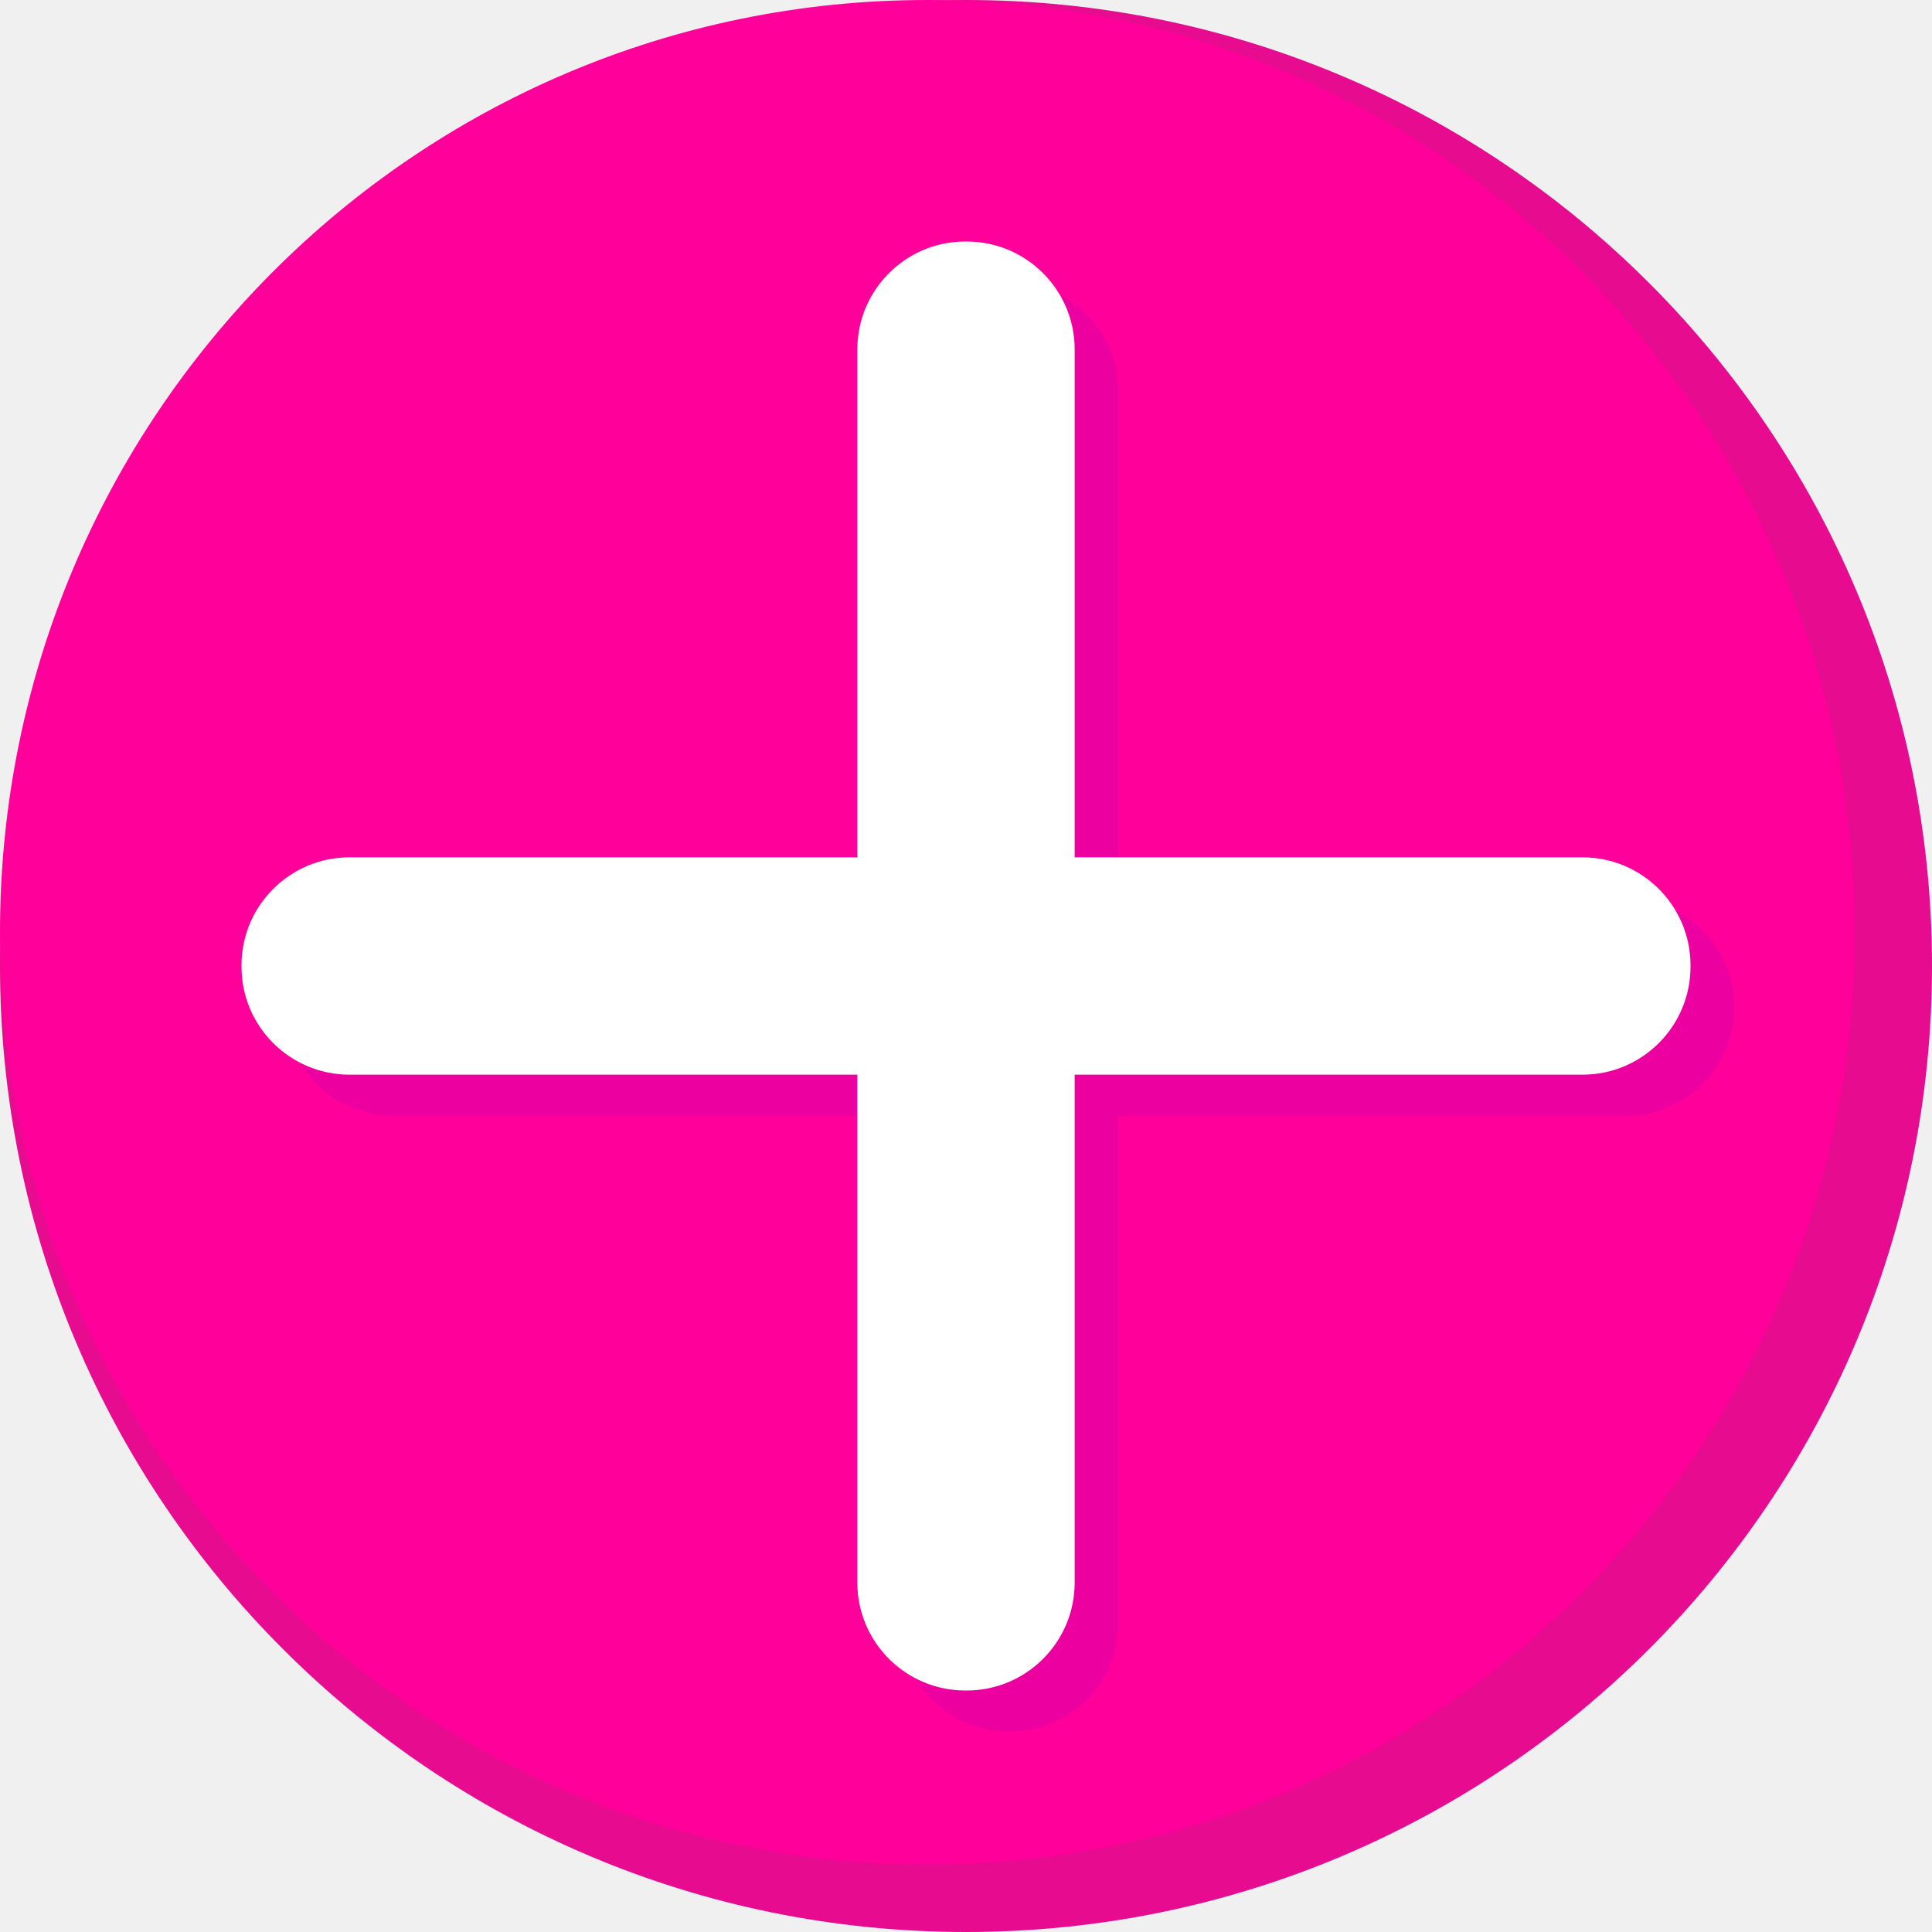
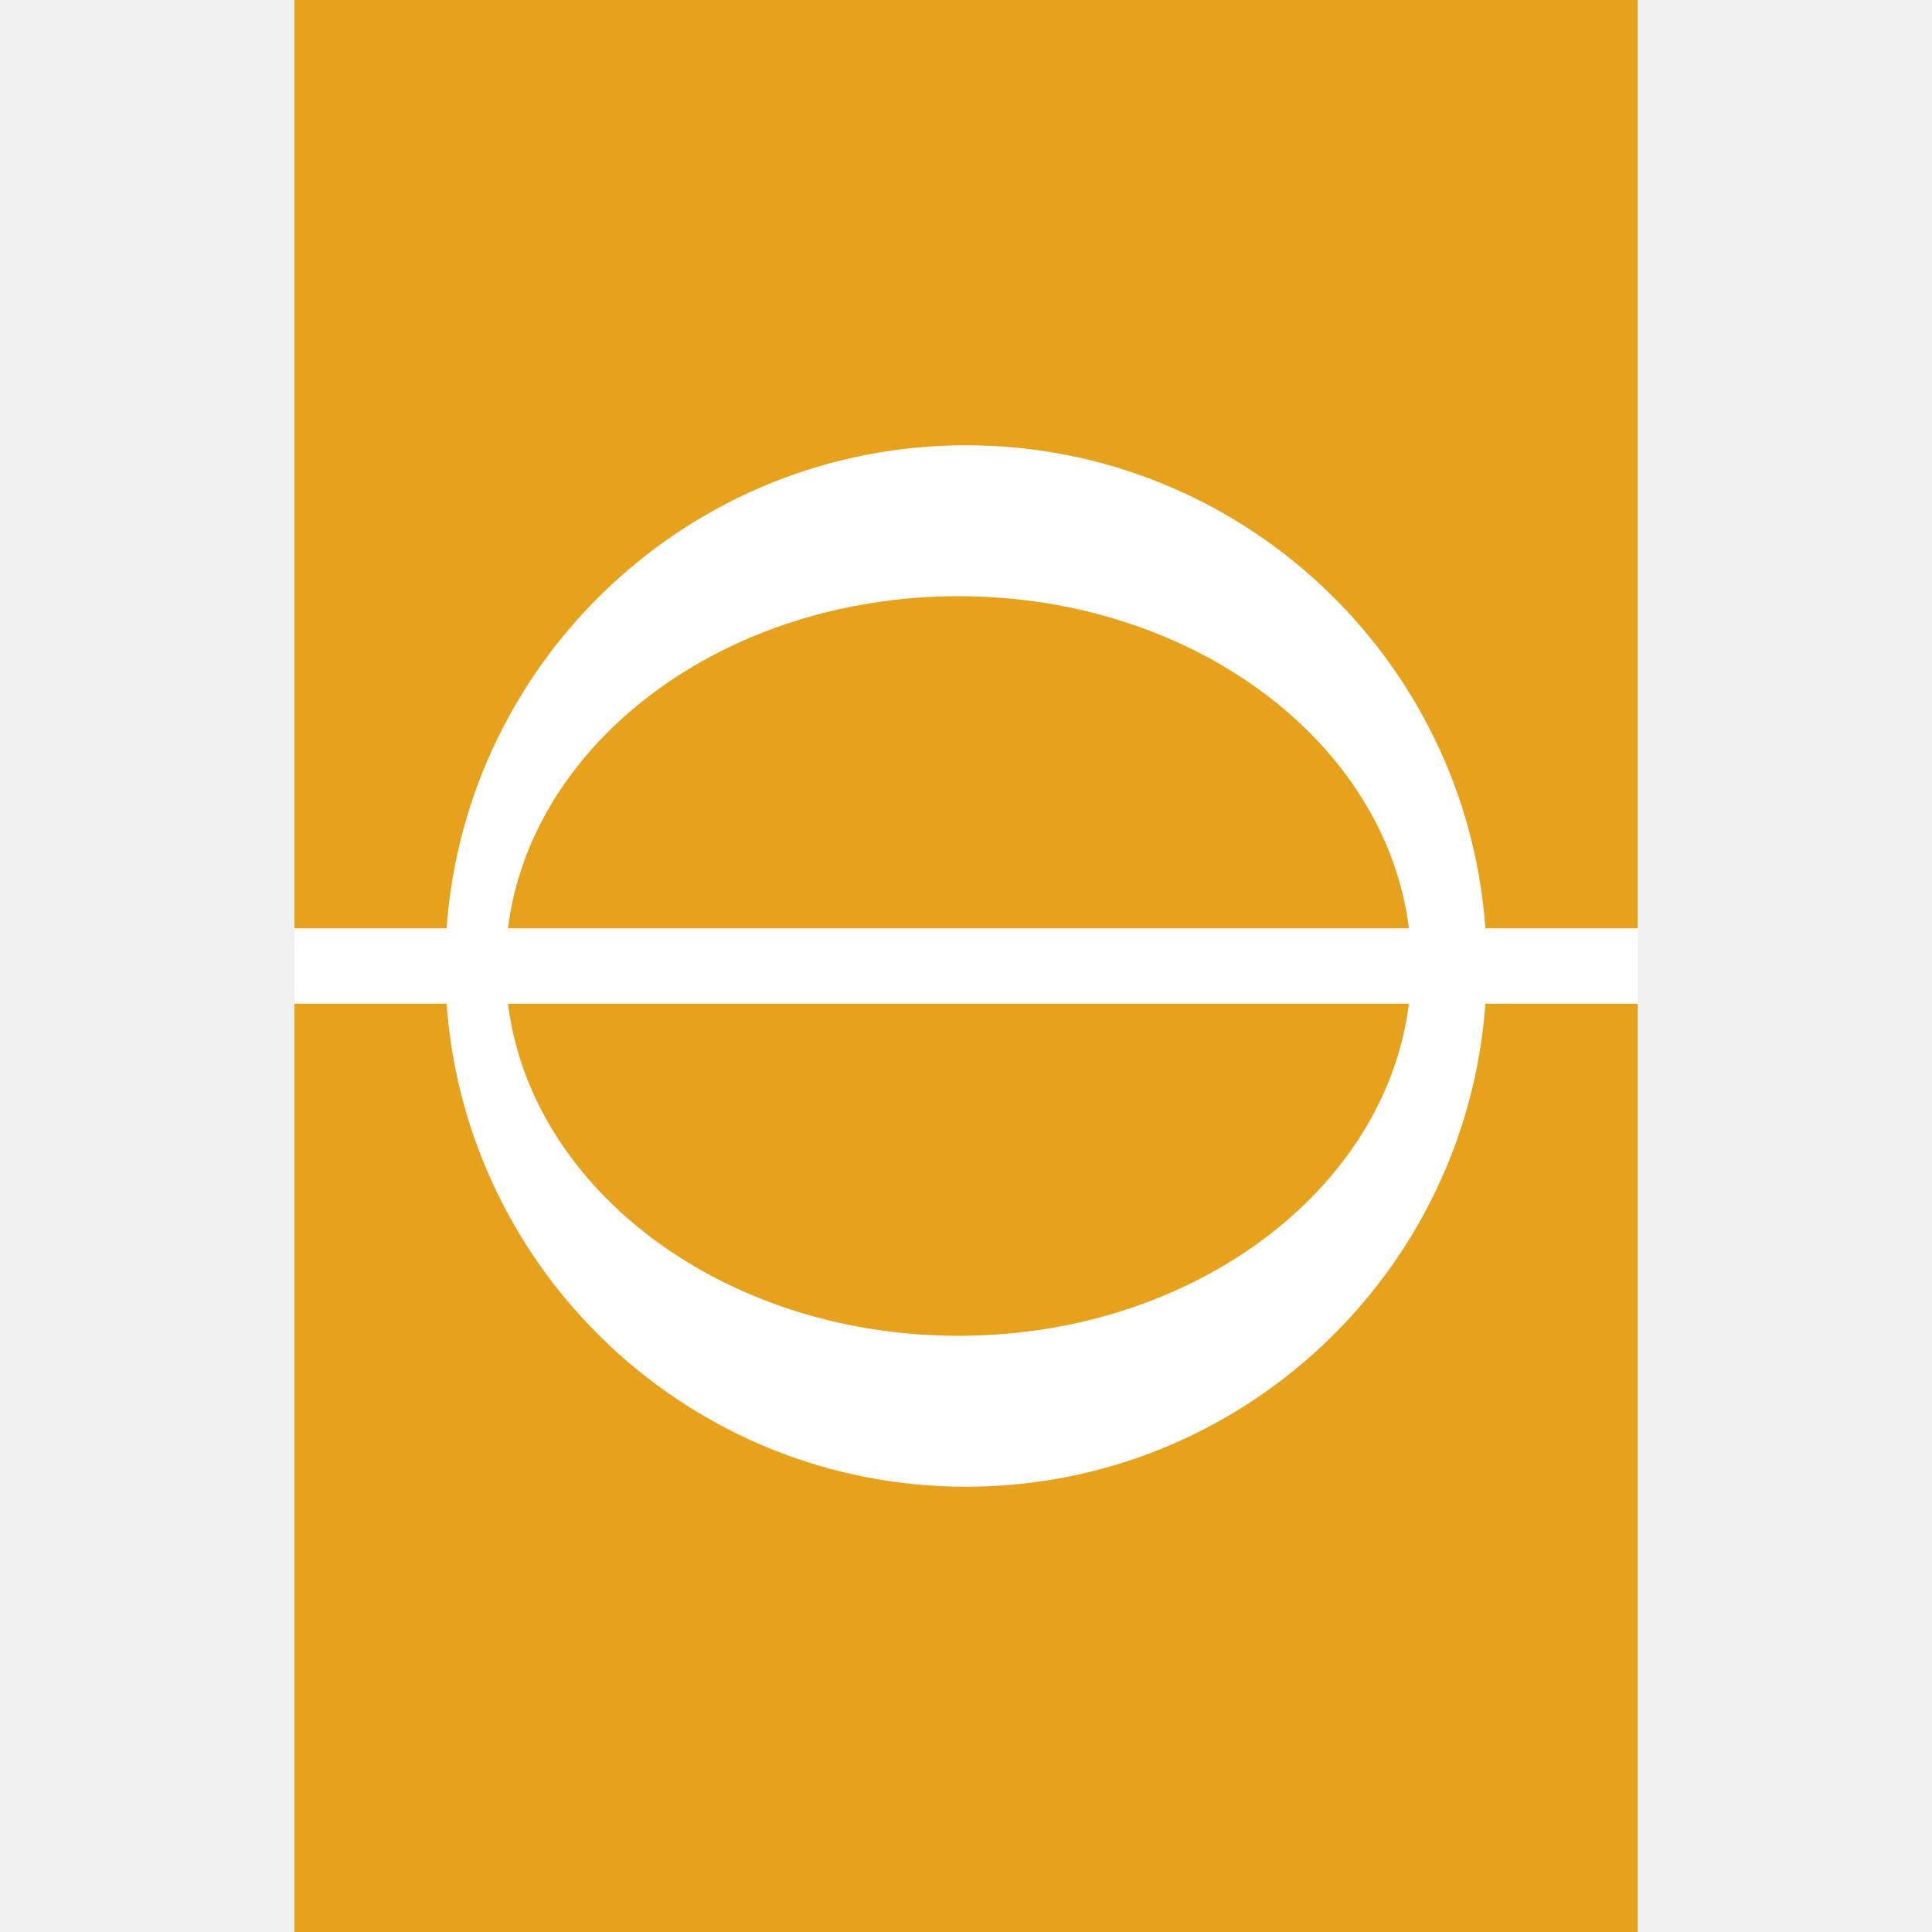
- <svg xmlns="http://www.w3.org/2000/svg" width="100%" height="100%" viewBox="0 0 800 800" version="1.1" xml:space="preserve" style="fill-rule:evenodd;clip-rule:evenodd;stroke-linejoin:round;stroke-miterlimit:2;">
-   <g>
-     <circle cx="400" cy="400" r="400" style="fill:rgb(231,11,143);" />
-     <g transform="matrix(0.96,0,0,0.965,0,0)">
-       <circle cx="400" cy="400" r="400" style="fill:rgb(255,0,154);" />
+ <svg xmlns="http://www.w3.org/2000/svg" width="100%" height="100%" viewBox="0 0 1280 1280" version="1.1" xml:space="preserve" style="fill-rule:evenodd;clip-rule:evenodd;stroke-linejoin:round;stroke-miterlimit:2;">
+   <rect x="195" y="0" width="890" height="1280" style="fill:white;" />
+   <g id="logo" transform="matrix(1,0,0,1,175,582.5)">
+     <g transform="matrix(1,0,0,1,20,-582.5)">
+       <path d="M890,1280L0,1280L0,665L100.894,665C113.704,843.745 262.986,985 445,985C627.014,985 776.296,843.745 789.106,665L890,665L890,1280ZM890,615L789.106,615C776.296,436.255 627.014,295 445,295C262.986,295 113.704,436.255 100.894,615L0,615L0,0L890,0L890,615Z" style="fill:rgb(230,161,29);" />
    </g>
-     <g transform="matrix(1,0,0,1,18,17)">
-       <g transform="matrix(6.12325e-17,1,-0.75,4.5924e-17,700,-45)">
-         <path d="M490,59.613C490,26.712 469.966,0 445.29,0L444.71,0C420.034,0 400,26.712 400,59.613L400,740.387C400,773.288 420.034,800 444.71,800L445.29,800C469.966,800 490,773.288 490,740.387L490,59.613Z" style="fill:rgb(237,0,160);" />
-       </g>
-       <g transform="matrix(-1,1.22465e-16,-9.18483e-17,-0.75,845,700)">
-         <path d="M490,59.613C490,26.712 469.966,0 445.29,0L444.71,0C420.034,0 400,26.712 400,59.613L400,740.387C400,773.288 420.034,800 444.71,800L445.29,800C469.966,800 490,773.288 490,740.387L490,59.613Z" style="fill:rgb(237,0,160);" />
-       </g>
-     </g>
-     <g>
-       <g transform="matrix(6.12325e-17,1,-0.75,4.5924e-17,700,-45)">
-         <path d="M490,59.613C490,26.712 469.966,0 445.29,0L444.71,0C420.034,0 400,26.712 400,59.613L400,740.387C400,773.288 420.034,800 444.71,800L445.29,800C469.966,800 490,773.288 490,740.387L490,59.613Z" style="fill:white;" />
-       </g>
-       <g transform="matrix(-1,1.22465e-16,-9.18483e-17,-0.75,845,700)">
-         <path d="M490,59.613C490,26.712 469.966,0 445.29,0L444.71,0C420.034,0 400,26.712 400,59.613L400,740.387C400,773.288 420.034,800 444.71,800L445.29,800C469.966,800 490,773.288 490,740.387L490,59.613Z" style="fill:white;" />
-       </g>
+     <g transform="matrix(1,0,0,1,20,-582.5)">
+       <path d="M738.454,665C723.102,788.492 595.243,885 440,885C284.757,885 156.898,788.492 141.546,665L738.454,665ZM141.546,615C156.898,491.508 284.757,395 440,395C595.243,395 723.102,491.508 738.454,615L141.546,615Z" style="fill:rgb(230,161,29);" />
    </g>
  </g>
</svg>
